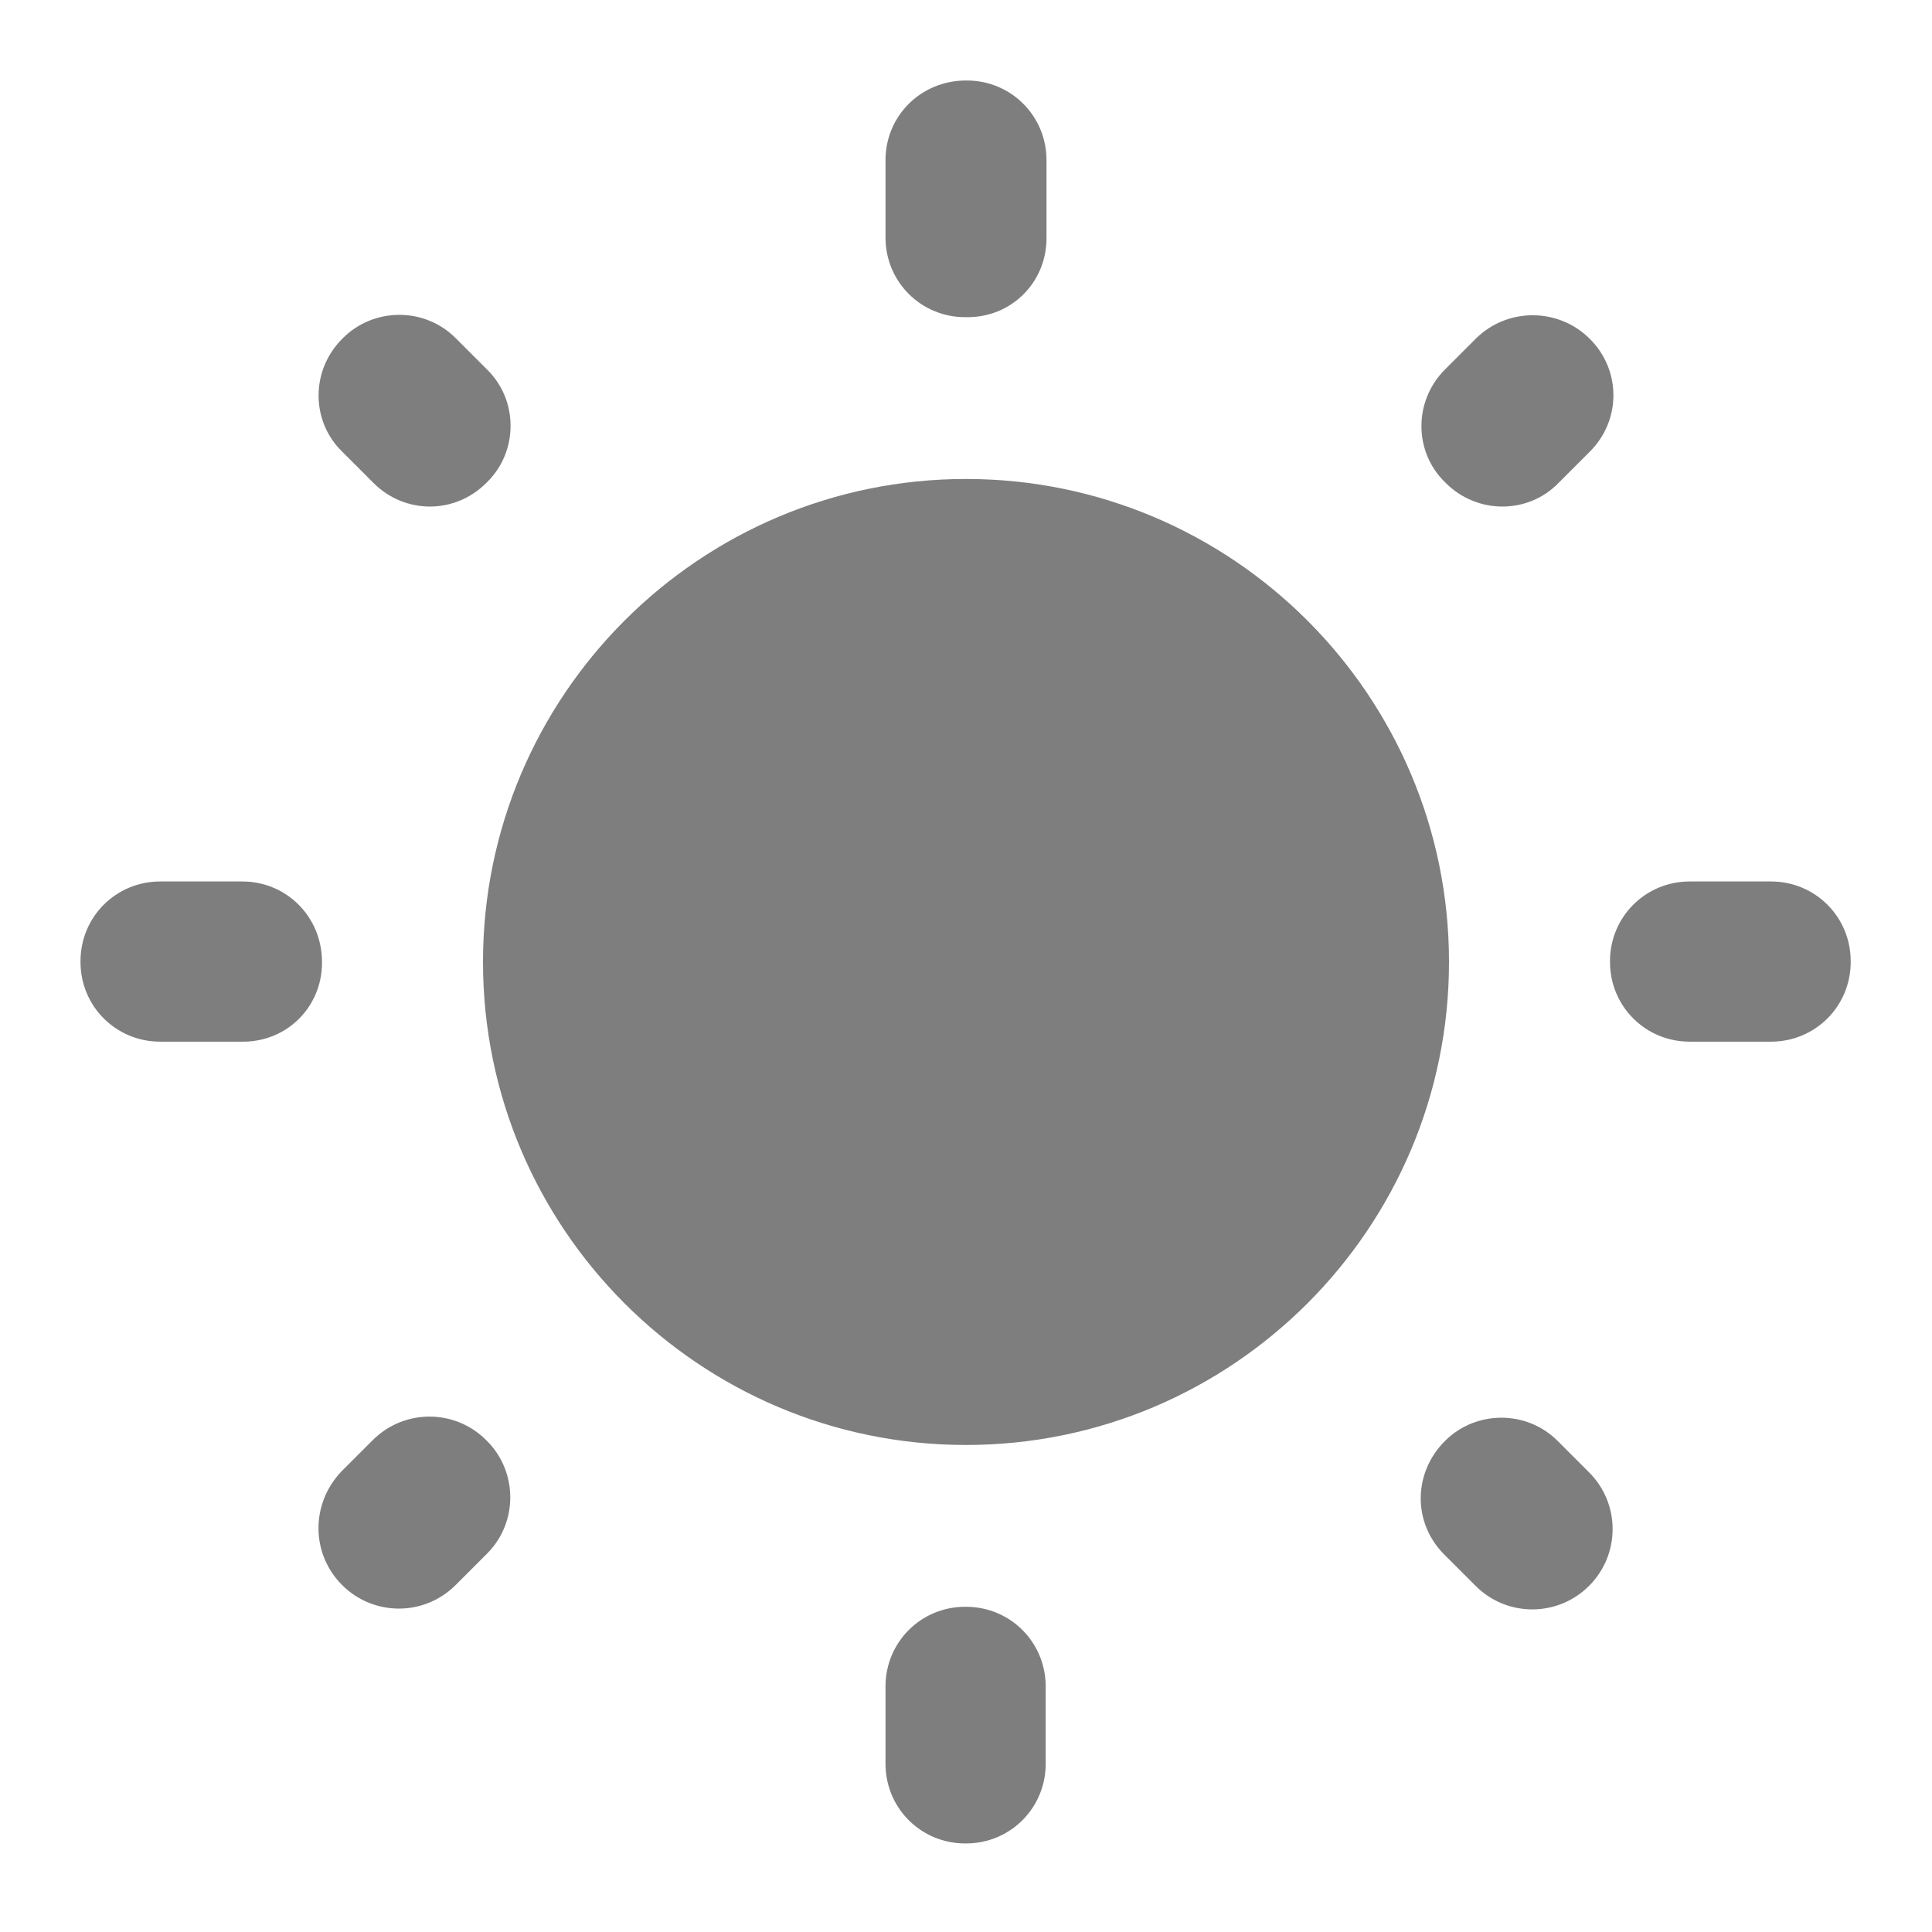
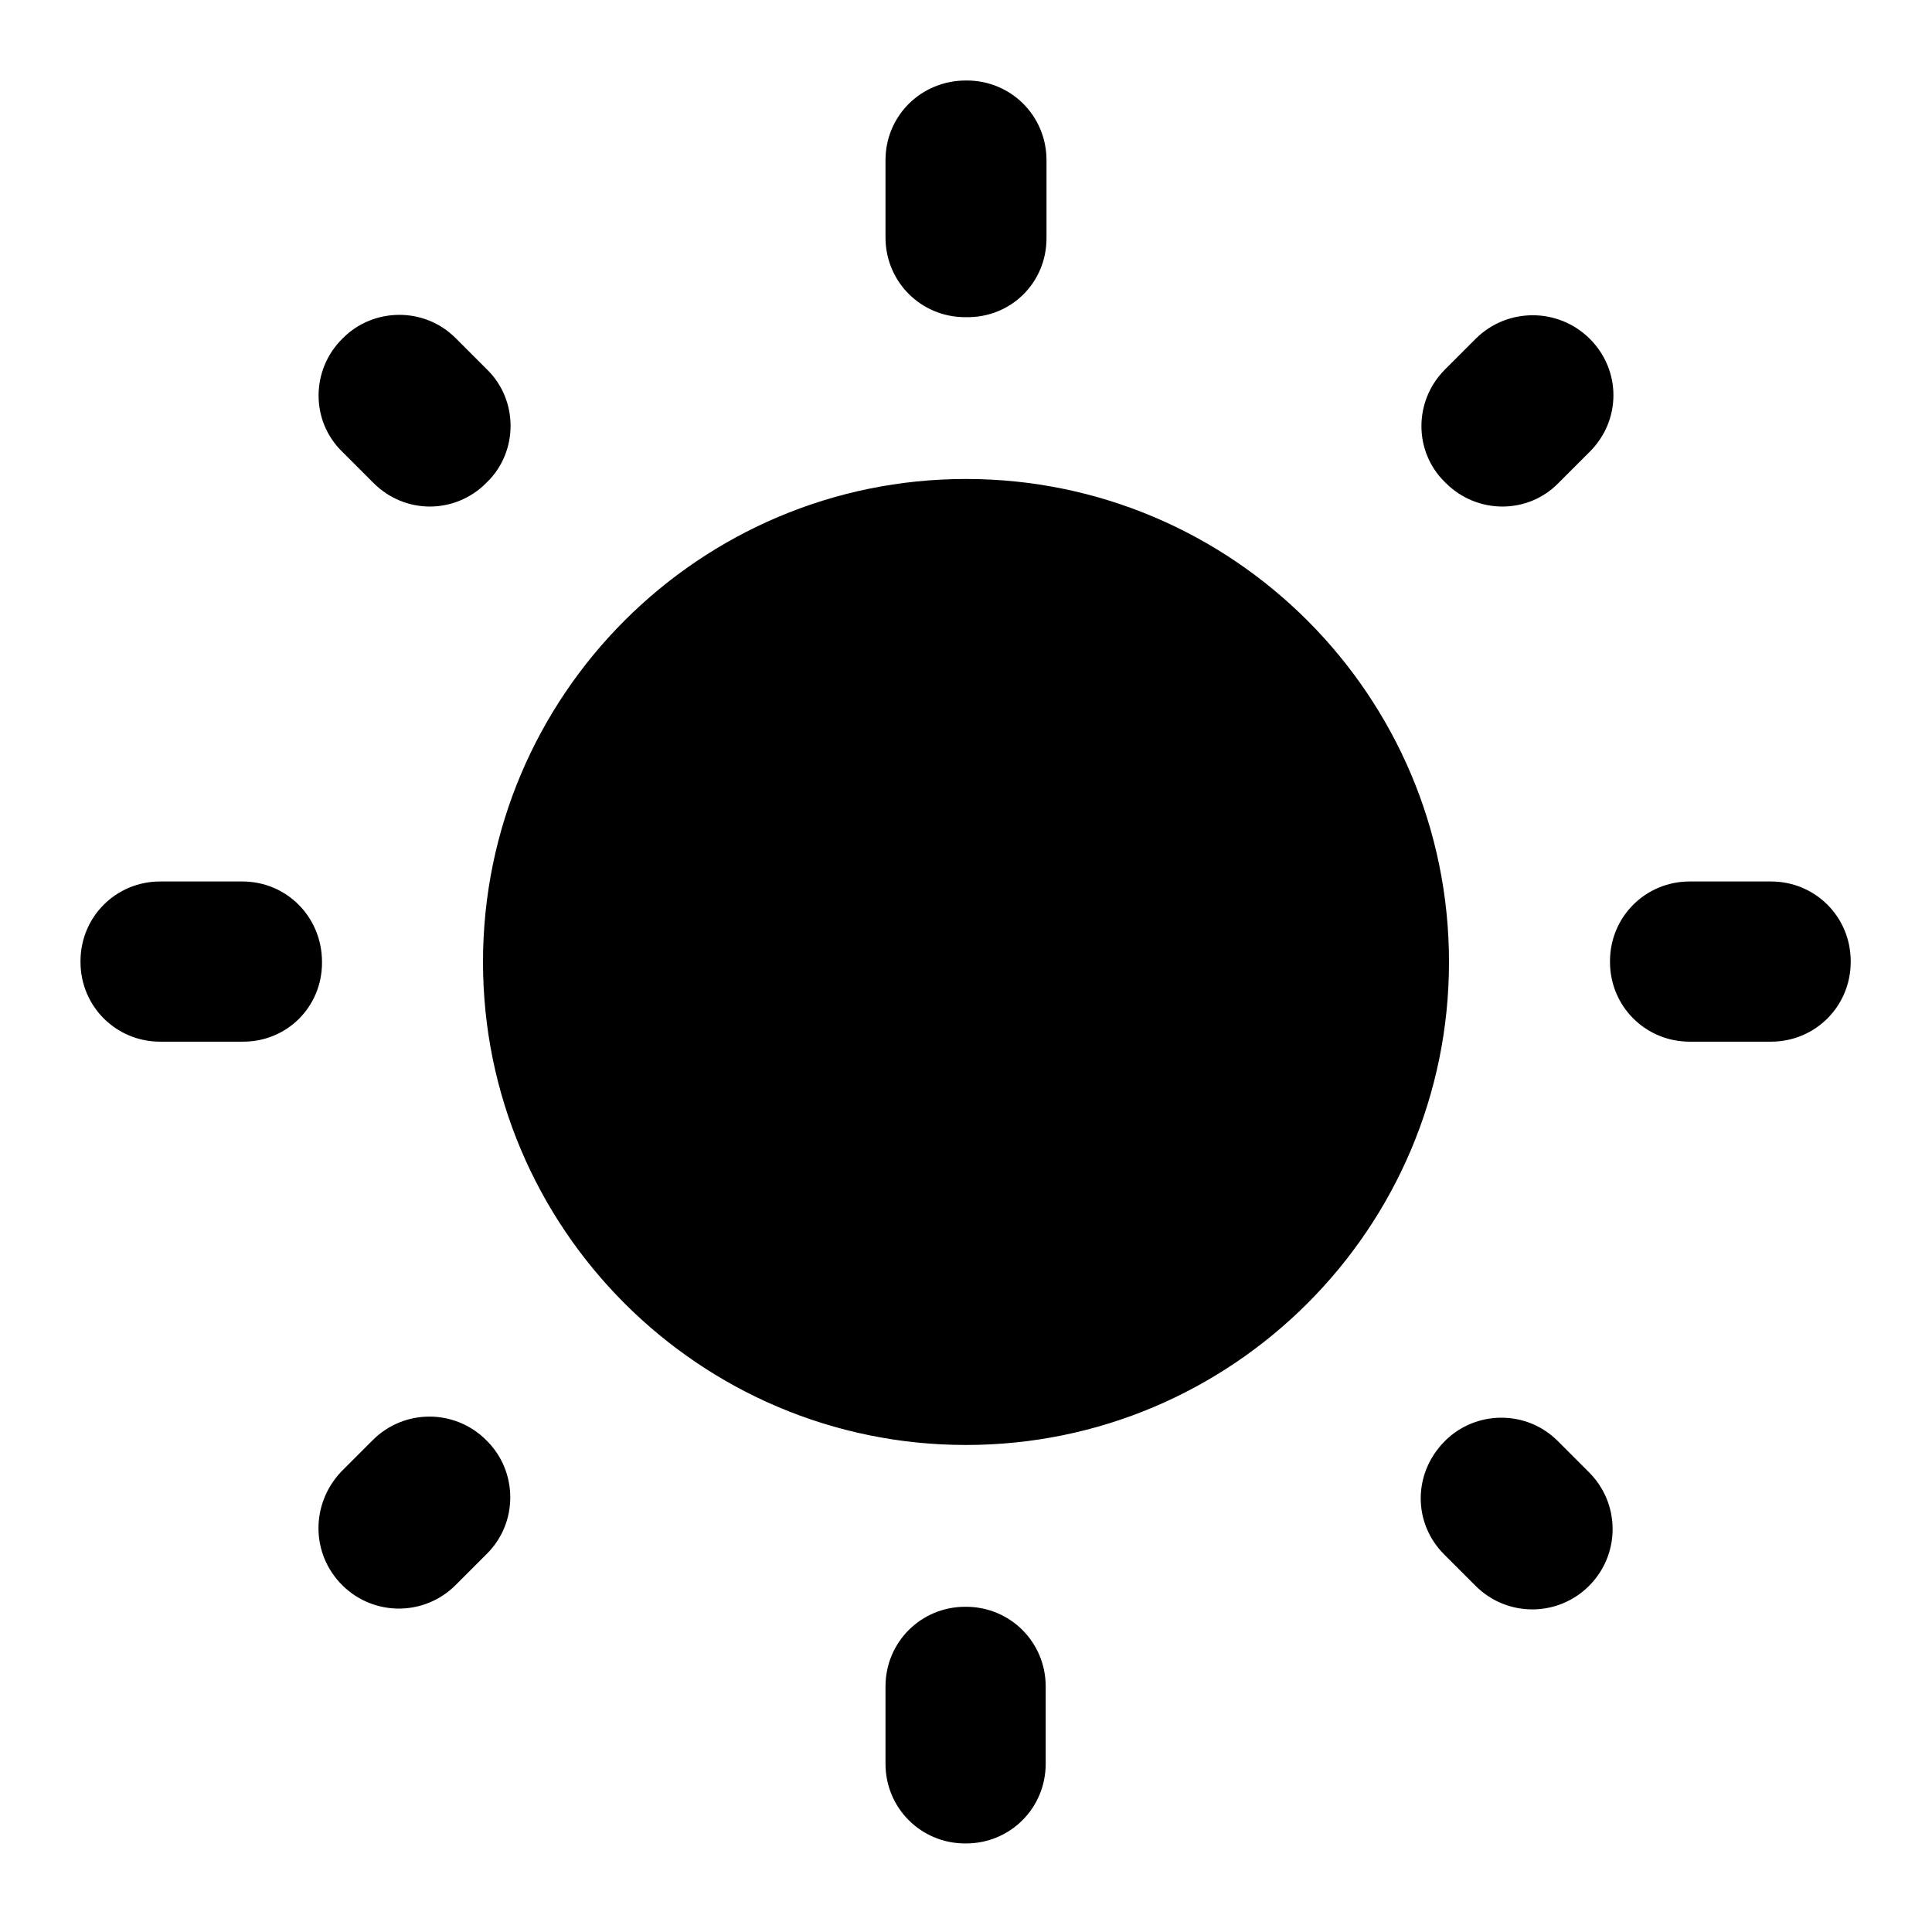
- <svg xmlns="http://www.w3.org/2000/svg" width="24" height="24" viewBox="0 0 24 24">
-   <g fill="none" fill-rule="evenodd">
-     <path d="M0 0L24 0 24 24 0 24z" />
-     <path fill="#7E7E7E" d="M6.05 4.59l-.39-.39c-.39-.39-1.02-.38-1.4 0l-.01.01c-.39.39-.39 1.02 0 1.4l.39.39c.39.39 1.01.39 1.4 0l.01-.01c.39-.38.39-1.02 0-1.4zm-3.04 6.36H1.99c-.55 0-.99.44-.99.99v.01c0 .55.44.99.99.99H3c.56.01 1-.43 1-.98v-.01c0-.56-.44-1-.99-1zm9-9.95H12c-.56 0-1 .44-1 .99v.96c0 .55.44.99.99.99H12c.56.01 1-.43 1-.98v-.97c0-.55-.44-.99-.99-.99zm7.74 3.21c-.39-.39-1.02-.39-1.41-.01l-.39.39c-.39.39-.39 1.02 0 1.4l.01.01c.39.39 1.02.39 1.4 0l.39-.39c.39-.39.39-1.01 0-1.4zm-1.81 15.1l.39.39c.39.39 1.02.39 1.41 0 .39-.39.39-1.02 0-1.41l-.39-.39c-.39-.39-1.02-.38-1.4 0-.4.4-.4 1.02-.01 1.41zM20 11.94v.01c0 .55.44.99.99.99H22c.55 0 .99-.44.99-.99v-.01c0-.55-.44-.99-.99-.99h-1.01c-.55 0-.99.44-.99.99zm-8-5.99c-3.31 0-6 2.69-6 6s2.69 6 6 6 6-2.69 6-6-2.69-6-6-6zm-.01 16.95H12c.55 0 .99-.44.99-.99v-.96c0-.55-.44-.99-.99-.99h-.01c-.55 0-.99.44-.99.99v.96c0 .55.44.99.99.99zm-7.74-3.21c.39.39 1.02.39 1.41 0l.39-.39c.39-.39.38-1.02 0-1.4l-.01-.01c-.39-.39-1.02-.39-1.41 0l-.39.39c-.38.4-.38 1.02.01 1.41z" />
-   </g>
+ <svg xmlns="http://www.w3.org/2000/svg" width="24" height="24" viewBox="0 0 24 24" fill="none">
+   <path fill="#000" d="M6.05 4.59l-.39-.39c-.39-.39-1.02-.38-1.4 0l-.01.01c-.39.39-.39 1.02 0 1.4l.39.39c.39.39 1.01.39 1.4 0l.01-.01c.39-.38.39-1.02 0-1.4zm-3.04 6.36H1.99c-.55 0-.99.44-.99.99v.01c0 .55.44.99.99.99H3c.56.01 1-.43 1-.98v-.01c0-.56-.44-1-.99-1zm9-9.95H12c-.56 0-1 .44-1 .99v.96c0 .55.44.99.99.99H12c.56.01 1-.43 1-.98v-.97c0-.55-.44-.99-.99-.99zm7.74 3.21c-.39-.39-1.02-.39-1.41-.01l-.39.39c-.39.39-.39 1.02 0 1.4l.01.01c.39.39 1.02.39 1.4 0l.39-.39c.39-.39.39-1.01 0-1.4zm-1.81 15.1l.39.39c.39.39 1.02.39 1.41 0 .39-.39.39-1.02 0-1.41l-.39-.39c-.39-.39-1.02-.38-1.4 0-.4.4-.4 1.02-.01 1.41zM20 11.94v.01c0 .55.44.99.99.99H22c.55 0 .99-.44.99-.99v-.01c0-.55-.44-.99-.99-.99h-1.01c-.55 0-.99.44-.99.99zm-8-5.99c-3.31 0-6 2.69-6 6s2.69 6 6 6 6-2.69 6-6-2.69-6-6-6zm-.01 16.95H12c.55 0 .99-.44.99-.99v-.96c0-.55-.44-.99-.99-.99h-.01c-.55 0-.99.44-.99.99v.96c0 .55.44.99.99.99zm-7.74-3.21c.39.39 1.02.39 1.41 0l.39-.39c.39-.39.38-1.02 0-1.4l-.01-.01c-.39-.39-1.02-.39-1.41 0l-.39.39c-.38.4-.38 1.02.01 1.41z" />
</svg>
